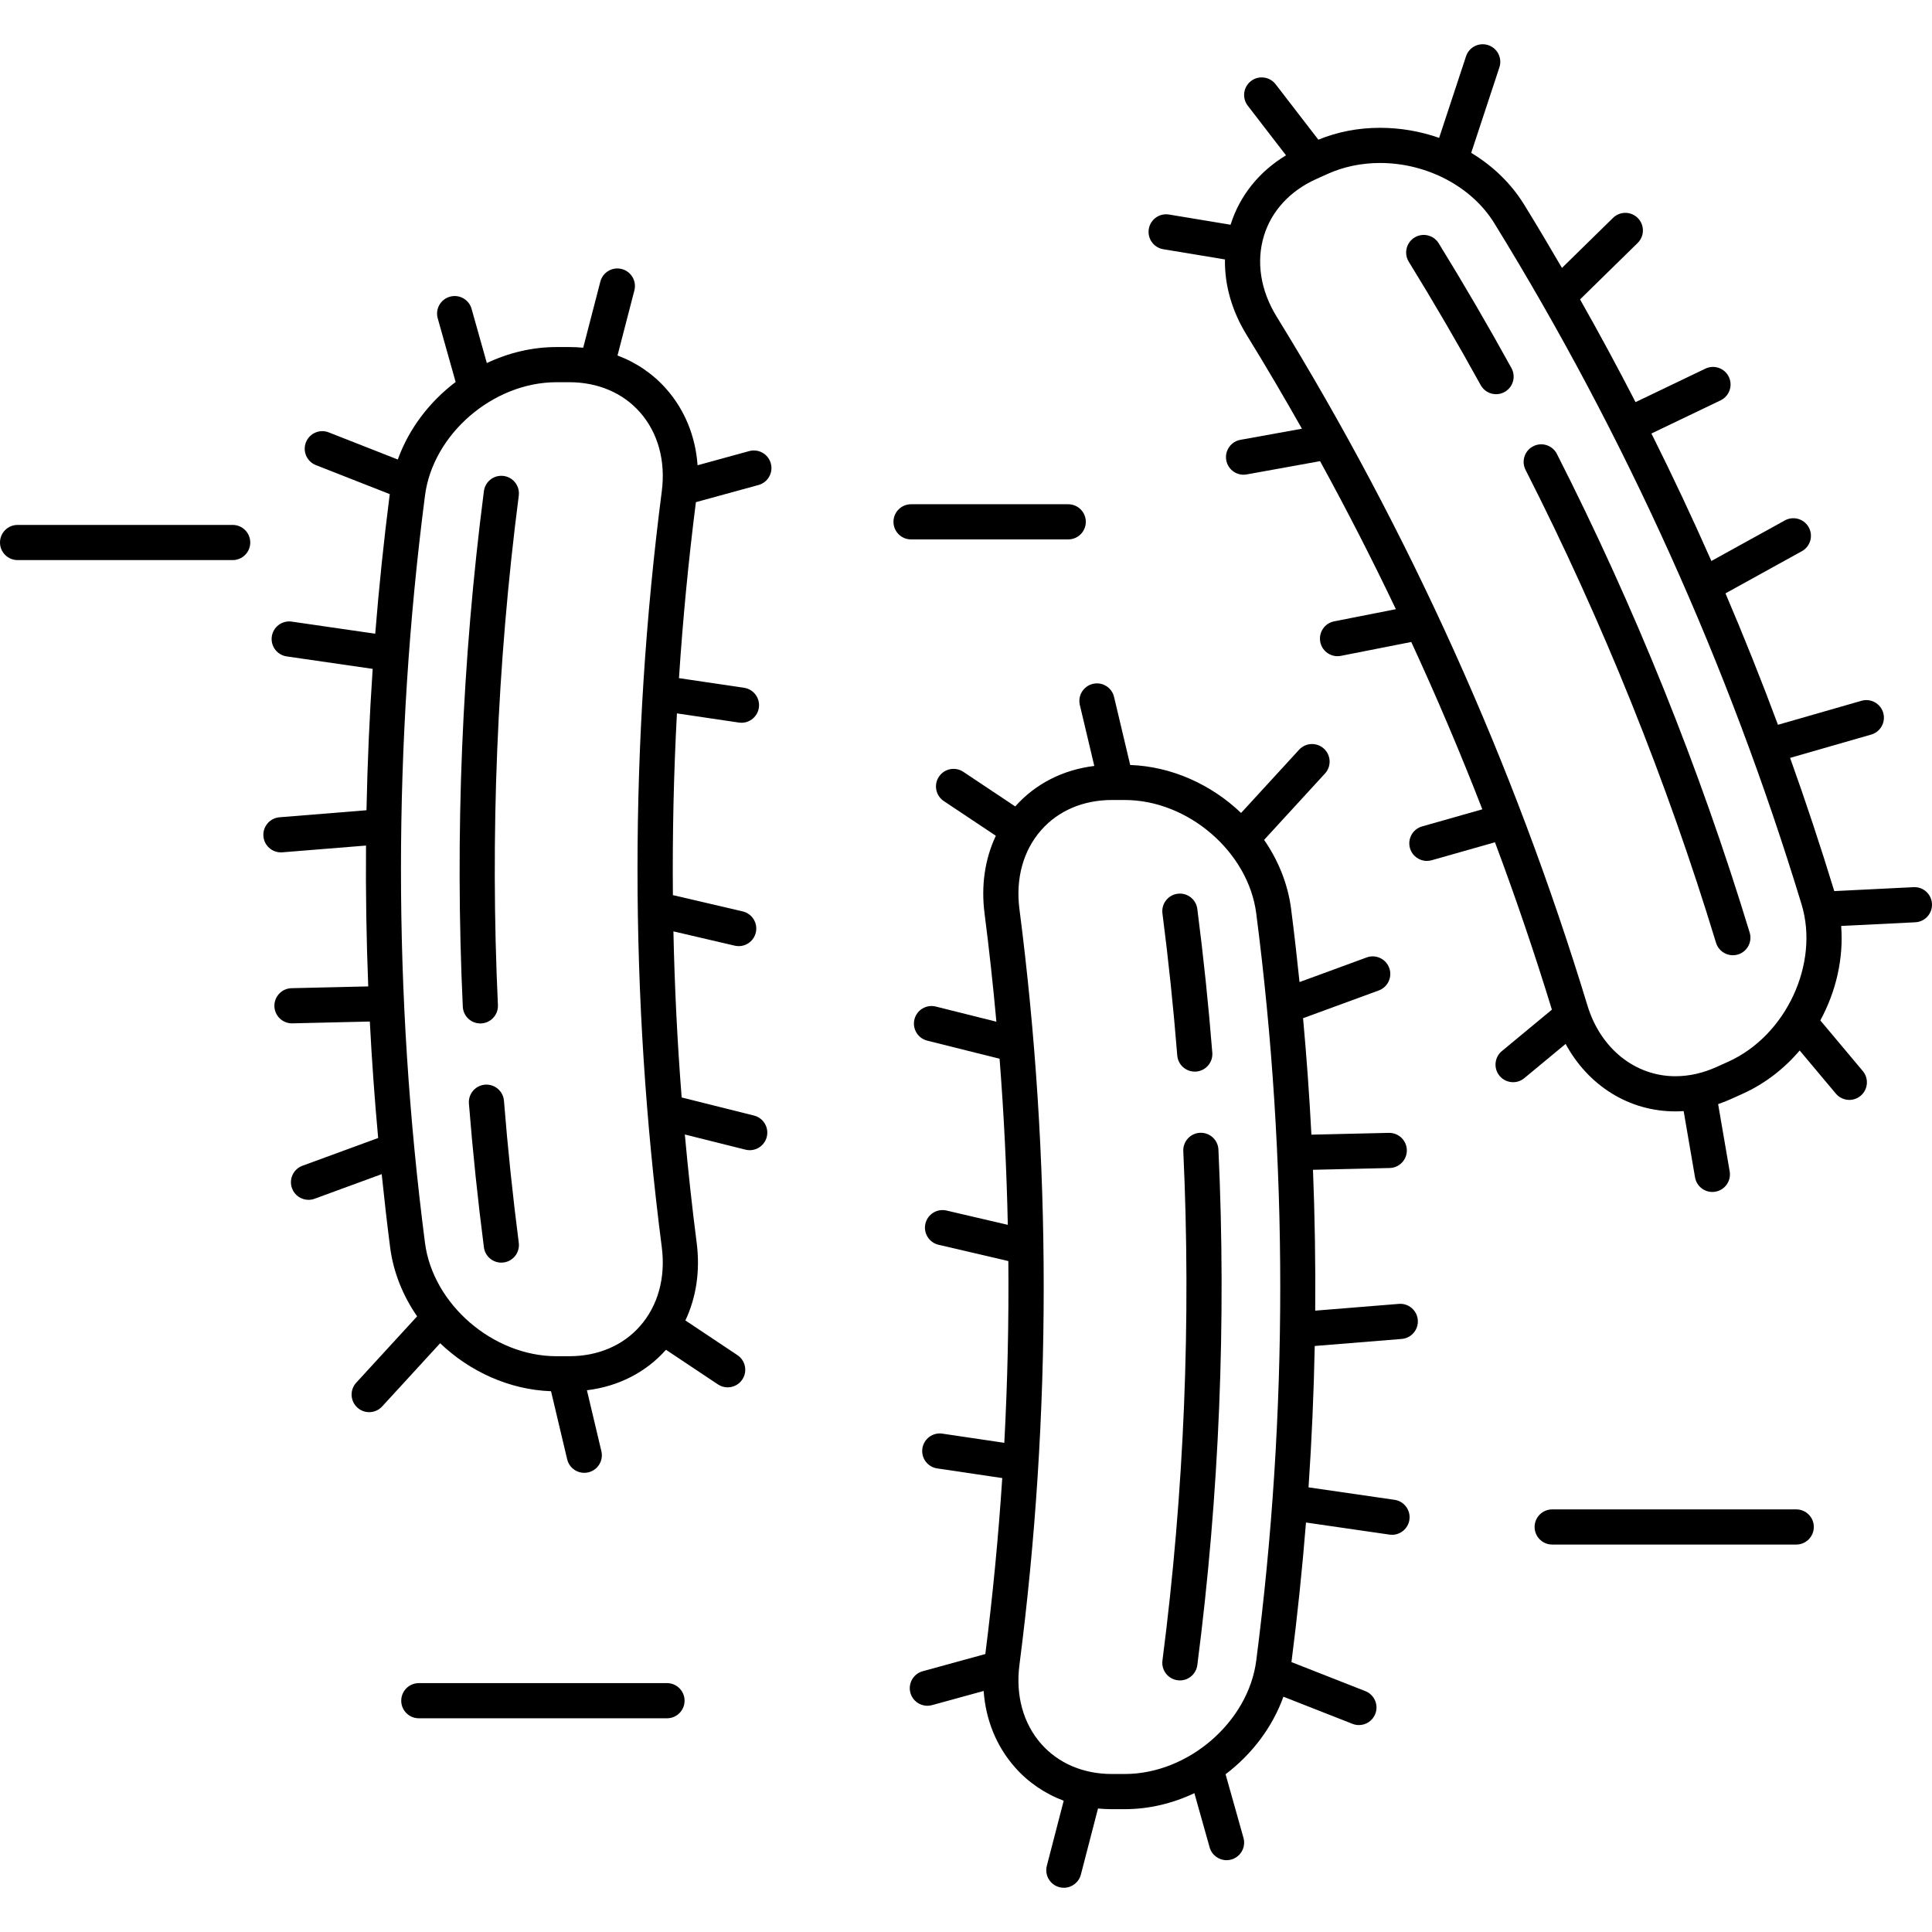
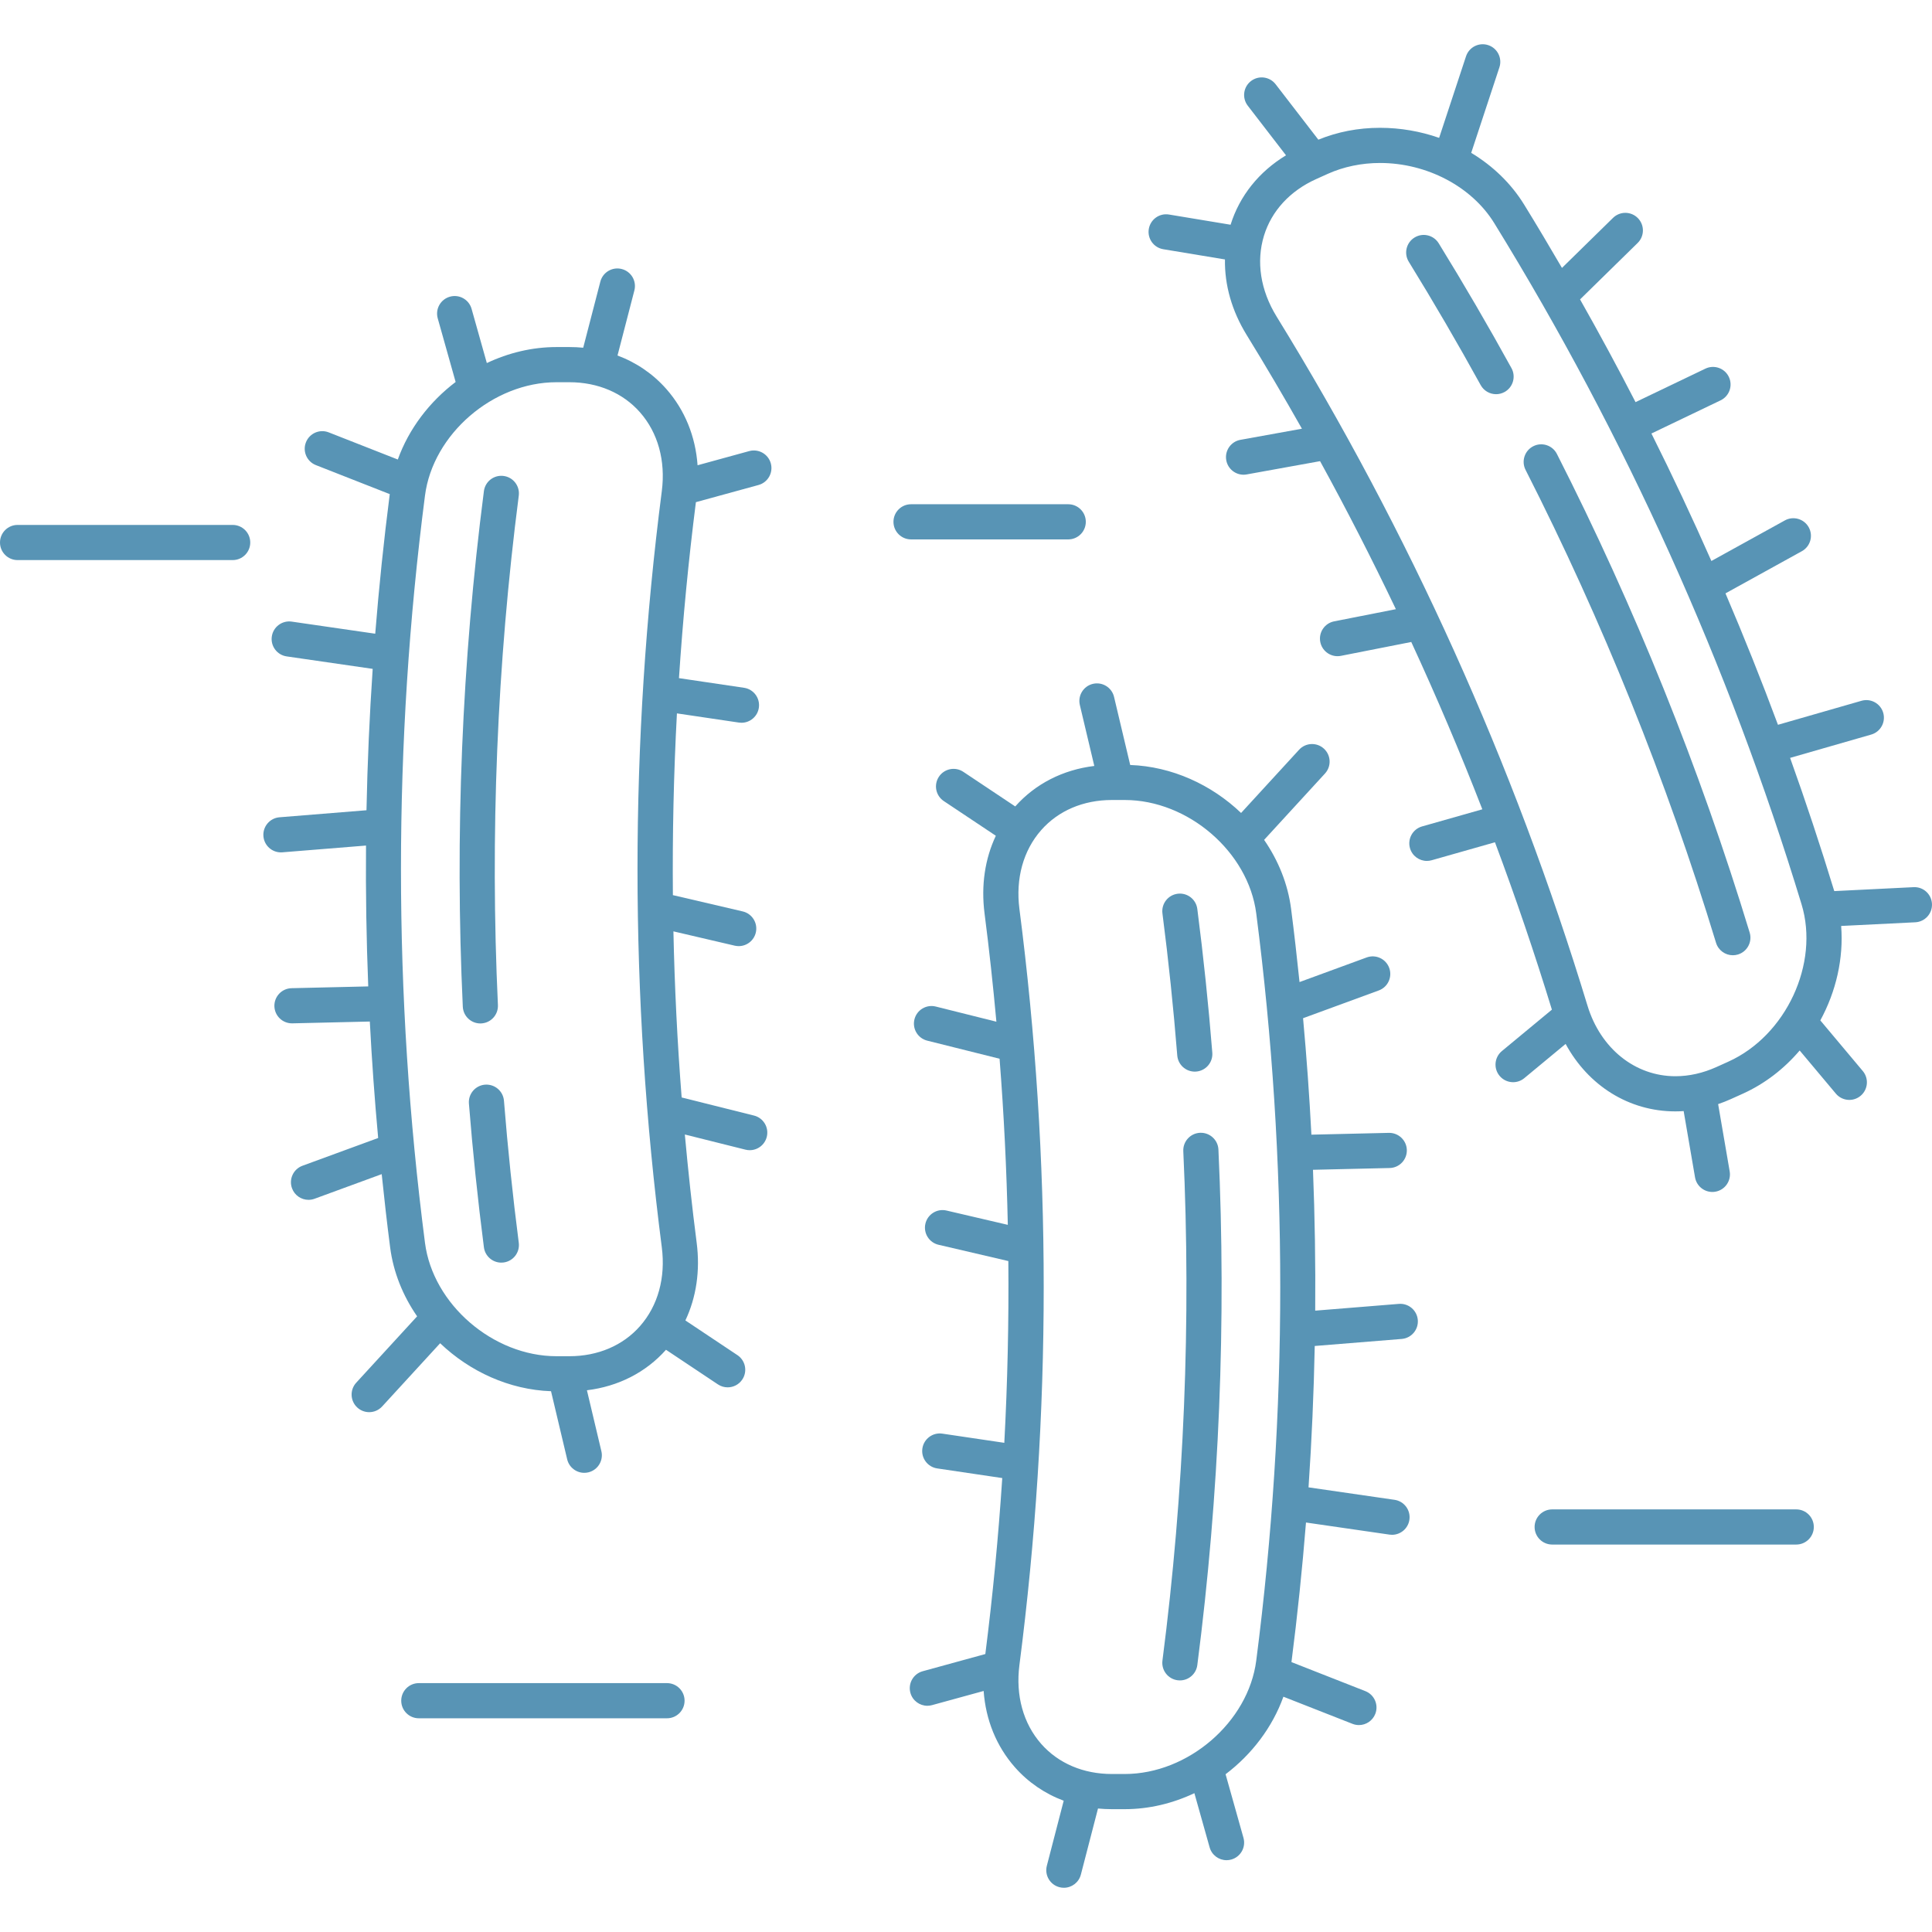
- <svg xmlns="http://www.w3.org/2000/svg" version="1.1" id="Capa_1" x="0px" y="0px" viewBox="0 0 467.072 467.072" style="enable-background:new 0 0 467.072 467.072;" xml:space="preserve">
+ <svg xmlns="http://www.w3.org/2000/svg" version="1.1" id="Capa_1" x="0px" y="0px" fill="#5894B5" viewBox="0 0 467.072 467.072" style="enable-background:new 0 0 467.072 467.072;" xml:space="preserve">
  <g>
    <path d="M121.746,115.065c-2.332-0.305-4.459,1.342-4.759,3.67c-5.321,41.207-7.037,83.14-5.103,124.637   c0.106,2.277,1.986,4.052,4.242,4.052c0.067,0,0.134-0.001,0.201-0.004c2.345-0.109,4.157-2.099,4.048-4.443   c-1.912-41.002-0.215-82.437,5.041-123.152C125.718,117.496,124.074,115.365,121.746,115.065z" />
    <path d="M121.836,266.122c-0.186-2.34-2.232-4.077-4.574-3.899c-2.34,0.186-4.086,2.234-3.899,4.574   c0.921,11.56,2.14,23.25,3.624,34.745c0.276,2.143,2.104,3.706,4.209,3.706c0.182,0,0.365-0.012,0.55-0.036   c2.328-0.3,3.971-2.431,3.671-4.759C123.951,289.095,122.746,277.545,121.836,266.122z" />
    <path d="M183.375,117.252c2.264-0.622,3.595-2.96,2.974-5.224c-0.622-2.264-2.96-3.592-5.224-2.974l-12.482,3.426   c-0.502-6.979-3.077-13.349-7.532-18.413c-3.228-3.669-7.259-6.414-11.824-8.121l4.077-15.728c0.589-2.272-0.775-4.591-3.047-5.18   c-2.271-0.591-4.591,0.775-5.18,3.047l-4.142,15.976c-1.096-0.104-2.209-0.159-3.338-0.159h-3.128   c-5.885,0-11.618,1.402-16.835,3.868l-3.686-13.103c-0.636-2.26-2.984-3.577-5.242-2.94c-2.259,0.636-3.576,2.982-2.94,5.242   l4.326,15.378c-6.334,4.8-11.316,11.326-13.98,18.743l-16.701-6.561c-2.185-0.859-4.651,0.217-5.509,2.402   c-0.858,2.185,0.217,4.651,2.402,5.509l17.862,7.017c-1.438,11.224-2.61,22.476-3.512,33.747l-20.187-2.926   c-2.318-0.333-4.479,1.273-4.815,3.597c-0.337,2.323,1.273,4.479,3.597,4.815l20.791,3.013   c-0.773,11.381-1.273,22.777-1.501,34.178l-21.023,1.7c-2.339,0.189-4.083,2.239-3.894,4.579c0.18,2.223,2.04,3.907,4.231,3.907   c0.115,0,0.231-0.004,0.348-0.014l20.225-1.635c-0.091,11.353,0.089,22.707,0.539,34.052l-18.539,0.431   c-2.347,0.055-4.204,2.002-4.15,4.348c0.054,2.313,1.946,4.151,4.247,4.151c0.034,0,0.067,0,0.101-0.001l18.722-0.436   c0.485,9.395,1.16,18.781,2.017,28.153l-18.3,6.71c-2.204,0.808-3.336,3.249-2.527,5.453c0.631,1.721,2.258,2.788,3.991,2.788   c0.486,0,0.98-0.084,1.462-0.261l16.229-5.951c0.612,5.899,1.276,11.794,2.036,17.679c0.777,6.046,3.099,11.736,6.527,16.696   l-14.72,16.045c-1.586,1.729-1.471,4.418,0.259,6.005c0.816,0.749,1.845,1.118,2.872,1.118c1.149,0,2.294-0.463,3.133-1.377   l14.022-15.285c7.155,6.835,16.718,11.243,26.806,11.599l3.904,16.46c0.463,1.954,2.207,3.27,4.132,3.27   c0.325,0,0.655-0.038,0.984-0.116c2.284-0.542,3.696-2.832,3.154-5.116l-3.494-14.729c7.568-0.92,14.244-4.31,19.115-9.789   l12.553,8.369c0.725,0.483,1.544,0.714,2.354,0.714c1.373,0,2.721-0.665,3.54-1.893c1.302-1.953,0.774-4.592-1.179-5.894   l-12.58-8.386c2.636-5.576,3.599-12.018,2.73-18.778c-1.125-8.708-2.065-17.435-2.863-26.174l14.656,3.664   c0.346,0.086,0.693,0.128,1.034,0.128c1.904,0,3.637-1.289,4.12-3.22c0.569-2.277-0.815-4.584-3.092-5.154l-17.488-4.372   c-1.048-13.366-1.705-26.758-1.99-40.157l14.816,3.457c0.325,0.076,0.649,0.112,0.97,0.112c1.93,0,3.677-1.324,4.135-3.285   c0.534-2.286-0.887-4.571-3.173-5.105l-16.876-3.938c-0.13-14.651,0.193-29.305,0.976-43.938l14.979,2.219   c0.211,0.031,0.42,0.046,0.628,0.046c2.072,0,3.886-1.517,4.199-3.628c0.344-2.322-1.259-4.483-3.582-4.827l-15.73-2.33   c0.932-14.213,2.299-28.401,4.092-42.544L183.375,117.252z M137.656,327.873h-3.128c-15.321,0-29.878-12.556-31.787-27.42   c-7.738-59.928-7.738-120.701,0-180.632c1.909-14.861,16.465-27.417,31.787-27.417h3.128c6.88,0,12.943,2.585,17.072,7.279   c4.341,4.934,6.211,11.702,5.267,19.053c-7.831,60.651-7.831,122.156-0.001,182.804c0.945,7.354-0.926,14.122-5.266,19.055   C150.6,325.288,144.537,327.873,137.656,327.873z" />
    <path d="M290.117,273.859c-2.345,0.109-4.157,2.099-4.048,4.443c1.912,41.002,0.215,82.437-5.041,123.152   c-0.301,2.328,1.343,4.459,3.67,4.759c0.185,0.024,0.368,0.036,0.55,0.036c2.105,0,3.933-1.563,4.21-3.706   c5.321-41.207,7.037-83.14,5.103-124.637C294.451,275.562,292.452,273.759,290.117,273.859z" />
    <path d="M284.608,255.157c0.177,2.225,2.038,3.913,4.232,3.913c0.113,0,0.227-0.004,0.342-0.013   c2.34-0.186,4.085-2.234,3.899-4.574c-0.921-11.56-2.14-23.25-3.625-34.745c-0.301-2.328-2.431-3.972-4.759-3.67   c-2.328,0.3-3.971,2.431-3.67,4.759C282.494,232.183,283.699,243.734,284.608,255.157z" />
    <path d="M338.185,315.222l-20.225,1.636c0.091-11.354-0.089-22.707-0.539-34.053l18.539-0.431c2.347-0.055,4.205-2.001,4.15-4.348   c-0.055-2.347-2.017-4.197-4.348-4.15l-18.722,0.436c-0.485-9.395-1.16-18.781-2.017-28.153l18.3-6.71   c2.204-0.808,3.335-3.249,2.527-5.453c-0.808-2.204-3.25-3.335-5.453-2.527l-16.229,5.951c-0.612-5.899-1.276-11.794-2.036-17.679   c-0.777-6.046-3.099-11.736-6.527-16.696l14.72-16.045c1.586-1.73,1.471-4.418-0.259-6.005c-1.729-1.586-4.417-1.472-6.005,0.259   l-14.022,15.285c-7.155-6.835-16.718-11.243-26.806-11.599l-3.904-16.46c-0.542-2.284-2.833-3.694-5.116-3.154   c-2.284,0.542-3.696,2.832-3.154,5.116l3.494,14.73c-7.568,0.919-14.244,4.31-19.115,9.788l-12.553-8.369   c-1.952-1.302-4.591-0.774-5.894,1.179c-1.302,1.953-0.774,4.592,1.179,5.894l12.58,8.386c-2.636,5.576-3.599,12.018-2.73,18.778   c1.124,8.708,2.065,17.436,2.863,26.174l-14.656-3.664c-2.279-0.567-4.585,0.815-5.154,3.092c-0.569,2.277,0.815,4.585,3.092,5.154   l17.488,4.372c1.048,13.366,1.705,26.758,1.99,40.156l-14.815-3.457c-2.284-0.535-4.571,0.886-5.105,3.173   c-0.534,2.286,0.887,4.571,3.173,5.104l16.876,3.938c0.13,14.651-0.193,29.304-0.975,43.939l-14.979-2.219   c-2.319-0.344-4.482,1.259-4.827,3.582c-0.344,2.322,1.259,4.483,3.581,4.827l15.73,2.331c-0.932,14.212-2.299,28.401-4.092,42.543   l-15.141,4.156c-2.264,0.622-3.595,2.96-2.974,5.224c0.518,1.887,2.229,3.126,4.096,3.126c0.373,0,0.751-0.049,1.127-0.152   l12.482-3.426c0.503,6.978,3.077,13.349,7.532,18.413c3.227,3.669,7.259,6.414,11.824,8.121l-4.077,15.727   c-0.589,2.272,0.775,4.591,3.047,5.18c0.357,0.093,0.716,0.137,1.069,0.137c1.89,0,3.615-1.27,4.111-3.184l4.142-15.976   c1.096,0.104,2.209,0.159,3.338,0.159h3.128c5.885,0,11.618-1.402,16.835-3.868l3.686,13.102c0.527,1.875,2.233,3.1,4.089,3.1   c0.381,0,0.769-0.051,1.153-0.16c2.259-0.636,3.576-2.983,2.94-5.242l-4.326-15.378c6.334-4.8,11.316-11.326,13.98-18.743   l16.701,6.561c0.51,0.201,1.036,0.295,1.553,0.295c1.696,0,3.299-1.022,3.957-2.697c0.858-2.185-0.217-4.651-2.402-5.509   l-17.862-7.017c1.438-11.224,2.61-22.476,3.512-33.747l20.187,2.926c0.207,0.03,0.412,0.044,0.615,0.044   c2.077,0,3.894-1.525,4.201-3.641c0.337-2.323-1.273-4.479-3.597-4.815l-20.791-3.013c0.773-11.381,1.273-22.777,1.501-34.178   l21.023-1.7c2.339-0.189,4.083-2.239,3.894-4.579C342.575,316.776,340.517,315.032,338.185,315.222z M271.916,428.875h-3.128   c-6.88,0-12.943-2.586-17.072-7.279c-4.341-4.934-6.211-11.702-5.267-19.053c7.831-60.651,7.831-122.156,0.001-182.804   c-0.945-7.354,0.926-14.122,5.266-19.055c4.129-4.694,10.192-7.279,17.073-7.279h3.128c15.321,0,29.877,12.556,31.787,27.42   c7.738,59.928,7.738,120.701,0,180.632C301.794,416.319,287.237,428.874,271.916,428.875z" />
    <path d="M376.389,109.741c-1.064-2.092-3.623-2.926-5.715-1.862c-2.092,1.064-2.926,3.622-1.862,5.715   c18.604,36.588,34.097,75.054,46.049,114.33c0.558,1.834,2.243,3.014,4.064,3.014c0.41,0,0.827-0.06,1.239-0.185   c2.246-0.684,3.512-3.058,2.829-5.303C410.897,185.7,395.217,146.77,376.389,109.741z" />
    <path d="M347.815,58.816c-1.232-1.999-3.85-2.62-5.848-1.389c-1.998,1.231-2.62,3.849-1.389,5.848   c6.007,9.75,11.855,19.783,17.382,29.821c0.774,1.406,2.228,2.201,3.727,2.201c0.693,0,1.396-0.17,2.046-0.528   c2.056-1.132,2.805-3.717,1.673-5.773C359.814,78.837,353.896,68.683,347.815,58.816z" />
    <path d="M462.611,214.478l-19.167,0.95c-3.306-10.822-6.864-21.561-10.678-32.206l19.604-5.634   c2.256-0.648,3.559-3.003,2.911-5.258c-0.648-2.256-3.005-3.56-5.258-2.911l-20.191,5.803   c-3.976-10.692-8.207-21.285-12.688-31.771l18.464-10.195c2.055-1.135,2.801-3.72,1.667-5.775   c-1.135-2.055-3.721-2.801-5.775-1.667l-17.763,9.808c-4.586-10.386-9.419-20.662-14.495-30.818l16.721-8.017   c2.117-1.015,3.01-3.553,1.995-5.67c-1.015-2.117-3.553-3.008-5.67-1.995l-16.886,8.096c-4.306-8.364-8.781-16.642-13.415-24.833   l13.921-13.642c1.676-1.643,1.704-4.334,0.061-6.01c-1.643-1.676-4.333-1.705-6.01-0.061l-12.346,12.099   c-2.984-5.126-6.013-10.226-9.126-15.278c-3.161-5.138-7.593-9.395-12.815-12.539l6.818-20.675   c0.735-2.229-0.476-4.632-2.705-5.367c-2.23-0.738-4.632,0.476-5.367,2.705l-6.501,19.713c-4.497-1.571-9.326-2.431-14.292-2.431   c-5.265,0-10.27,0.973-14.906,2.87l-10.33-13.401c-1.433-1.858-4.102-2.204-5.961-0.771c-1.859,1.433-2.204,4.102-0.771,5.961   l9.242,11.99c-6.52,3.951-11.211,9.786-13.398,16.783l-14.884-2.466c-2.324-0.388-4.504,1.183-4.888,3.498   c-0.384,2.316,1.183,4.504,3.498,4.888l14.915,2.471c-0.11,6.167,1.662,12.435,5.233,18.24c4.606,7.475,9.053,15.043,13.374,22.681   l-14.867,2.688c-2.31,0.417-3.844,2.628-3.426,4.938c0.371,2.054,2.161,3.495,4.177,3.495c0.251,0,0.505-0.022,0.761-0.069   l17.739-3.207c6.452,11.753,12.558,23.689,18.328,35.786l-14.926,2.941c-2.303,0.454-3.802,2.688-3.348,4.992   c0.399,2.025,2.176,3.429,4.165,3.429c0.272,0,0.549-0.026,0.826-0.081l17.003-3.351c6.144,13.301,11.875,26.791,17.18,40.452   l-14.566,4.137c-2.258,0.642-3.568,2.992-2.927,5.25c0.531,1.87,2.234,3.09,4.086,3.09c0.384,0,0.775-0.052,1.163-0.163   l15.298-4.345c4.995,13.338,9.584,26.834,13.765,40.463l-12.092,10.015c-1.808,1.497-2.059,4.176-0.562,5.984   c0.84,1.015,2.053,1.539,3.275,1.539c0.955,0,1.916-0.32,2.708-0.977l9.988-8.273c5.48,10.089,15.306,16.308,26.544,16.308   c0.664,0,1.328-0.028,1.991-0.072l2.752,16.019c0.355,2.07,2.152,3.531,4.184,3.531c0.239,0,0.481-0.02,0.725-0.062   c2.313-0.397,3.866-2.595,3.469-4.908l-2.794-16.266c1.042-0.357,2.079-0.762,3.108-1.227l2.851-1.287   c5.364-2.421,10.013-6.056,13.755-10.449l8.747,10.428c0.84,1.002,2.045,1.518,3.258,1.518c0.963,0,1.933-0.326,2.729-0.994   c1.798-1.508,2.033-4.189,0.524-5.987l-10.267-12.239c3.8-6.98,5.657-14.977,5.036-22.833l17.921-0.888   c2.344-0.116,4.15-2.111,4.034-4.455C466.951,216.168,464.971,214.355,462.611,214.478z M417.832,256.664l-2.851,1.287   c-3.285,1.481-6.628,2.233-9.939,2.233c-9.751,0-18.094-6.693-21.253-17.048c-17.804-58.505-43.097-114.568-75.176-166.63   c-3.885-6.315-4.963-13.253-3.036-19.535c1.833-5.977,6.297-10.827,12.569-13.656l2.851-1.286   c3.811-1.719,8.177-2.628,12.627-2.628c11.342,0,22.185,5.71,27.624,14.55c31.698,51.444,56.69,106.84,74.283,164.651   C439.903,232.932,431.798,250.363,417.832,256.664z" />
    <path d="M56.25,126.904h-52c-2.347,0-4.25,1.903-4.25,4.25c0,2.347,1.903,4.25,4.25,4.25h52c2.347,0,4.25-1.903,4.25-4.25   C60.5,128.806,58.597,126.904,56.25,126.904z" />
    <path d="M434.25,364.904h-59c-2.347,0-4.25,1.903-4.25,4.25c0,2.347,1.903,4.25,4.25,4.25h59c2.347,0,4.25-1.903,4.25-4.25   C438.5,366.806,436.597,364.904,434.25,364.904z" />
    <path d="M258.25,130.404c2.347,0,4.25-1.903,4.25-4.25c0-2.347-1.903-4.25-4.25-4.25h-38c-2.347,0-4.25,1.903-4.25,4.25   c0,2.347,1.903,4.25,4.25,4.25H258.25z" />
    <path d="M161.25,406.904h-60c-2.347,0-4.25,1.903-4.25,4.25c0,2.347,1.903,4.25,4.25,4.25h60c2.347,0,4.25-1.903,4.25-4.25   C165.5,408.806,163.597,406.904,161.25,406.904z" />
  </g>
  <g>
</g>
  <g>
</g>
  <g>
</g>
  <g>
</g>
  <g>
</g>
  <g>
</g>
  <g>
</g>
  <g>
</g>
  <g>
</g>
  <g>
</g>
  <g>
</g>
  <g>
</g>
  <g>
</g>
  <g>
</g>
  <g>
</g>
</svg>
